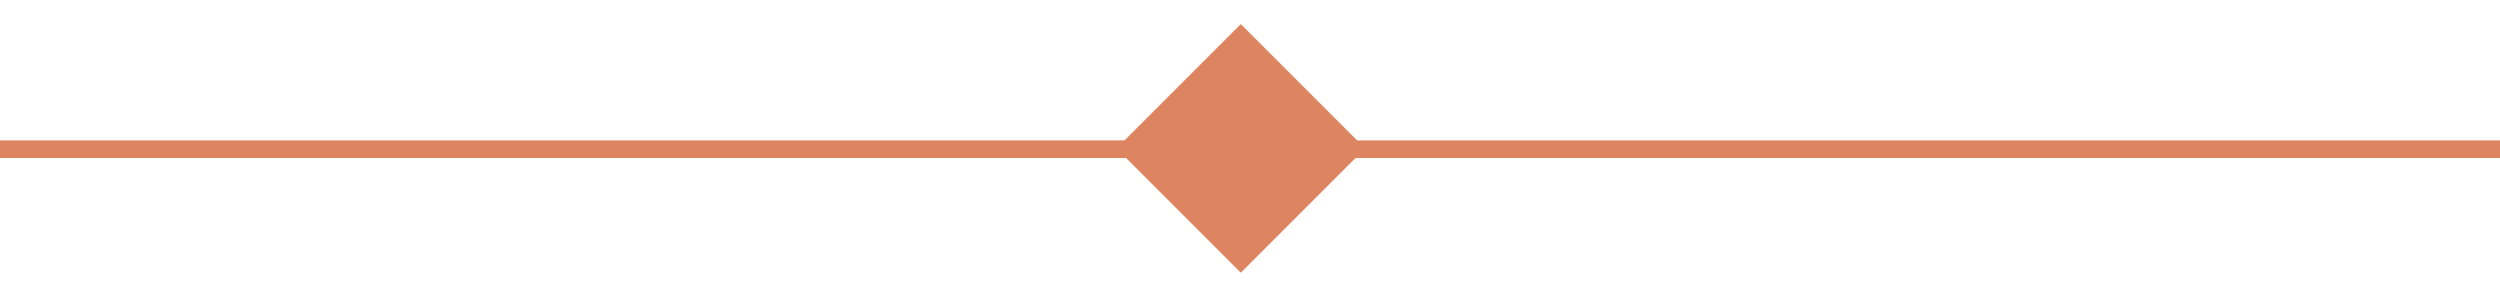
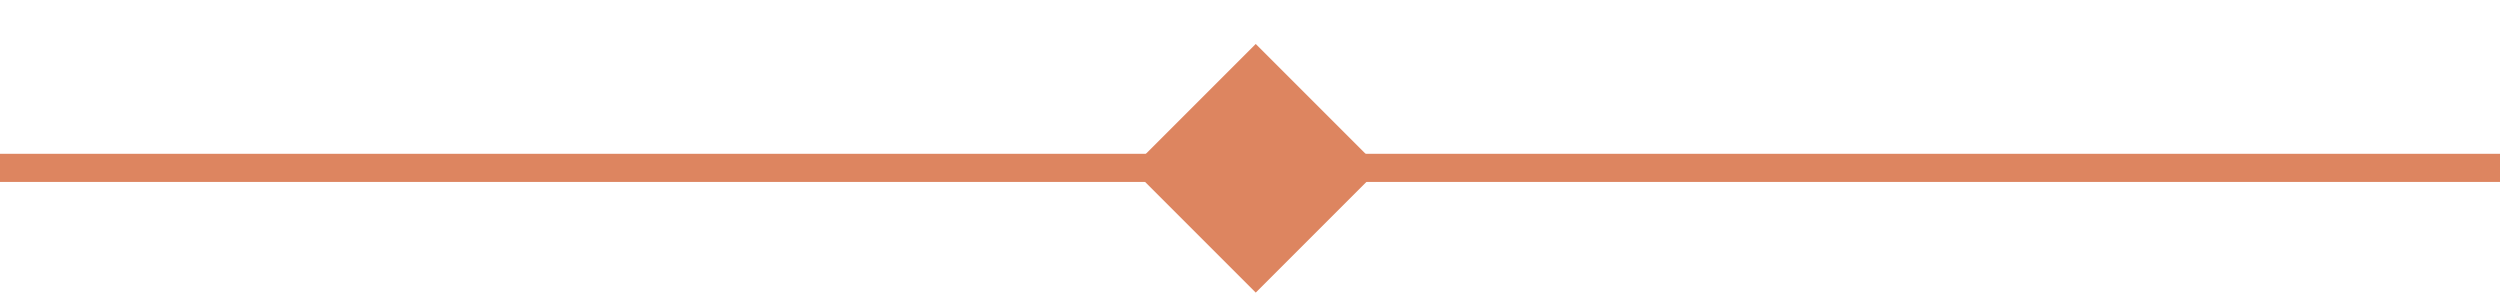
<svg xmlns="http://www.w3.org/2000/svg" viewBox="13.01 40.226 71.099 8.485">
-   <rect x="5.3" y="1.2" width="5" height="5" transform="matrix(0.707107, 0.707107, -0.707107, 0.707107, 45.39916, 36.31456)" fill="#DD8560" />
-   <line x1="13.01" y1="44.469" x2="84.109" y2="44.469" stroke="#DD8560" stroke-width="0.5" />
+   <rect x="6" y="1.3" width="5" height="5" transform="matrix(0.707107, 0.707107, -0.707107, 0.707107, 45.39916, 36.31456)" fill="#DD8560" />
+   <line x1="13.01" y1="45" x2="84.109" y2="45" stroke="#DD8560" stroke-width="0.8" />
</svg>
